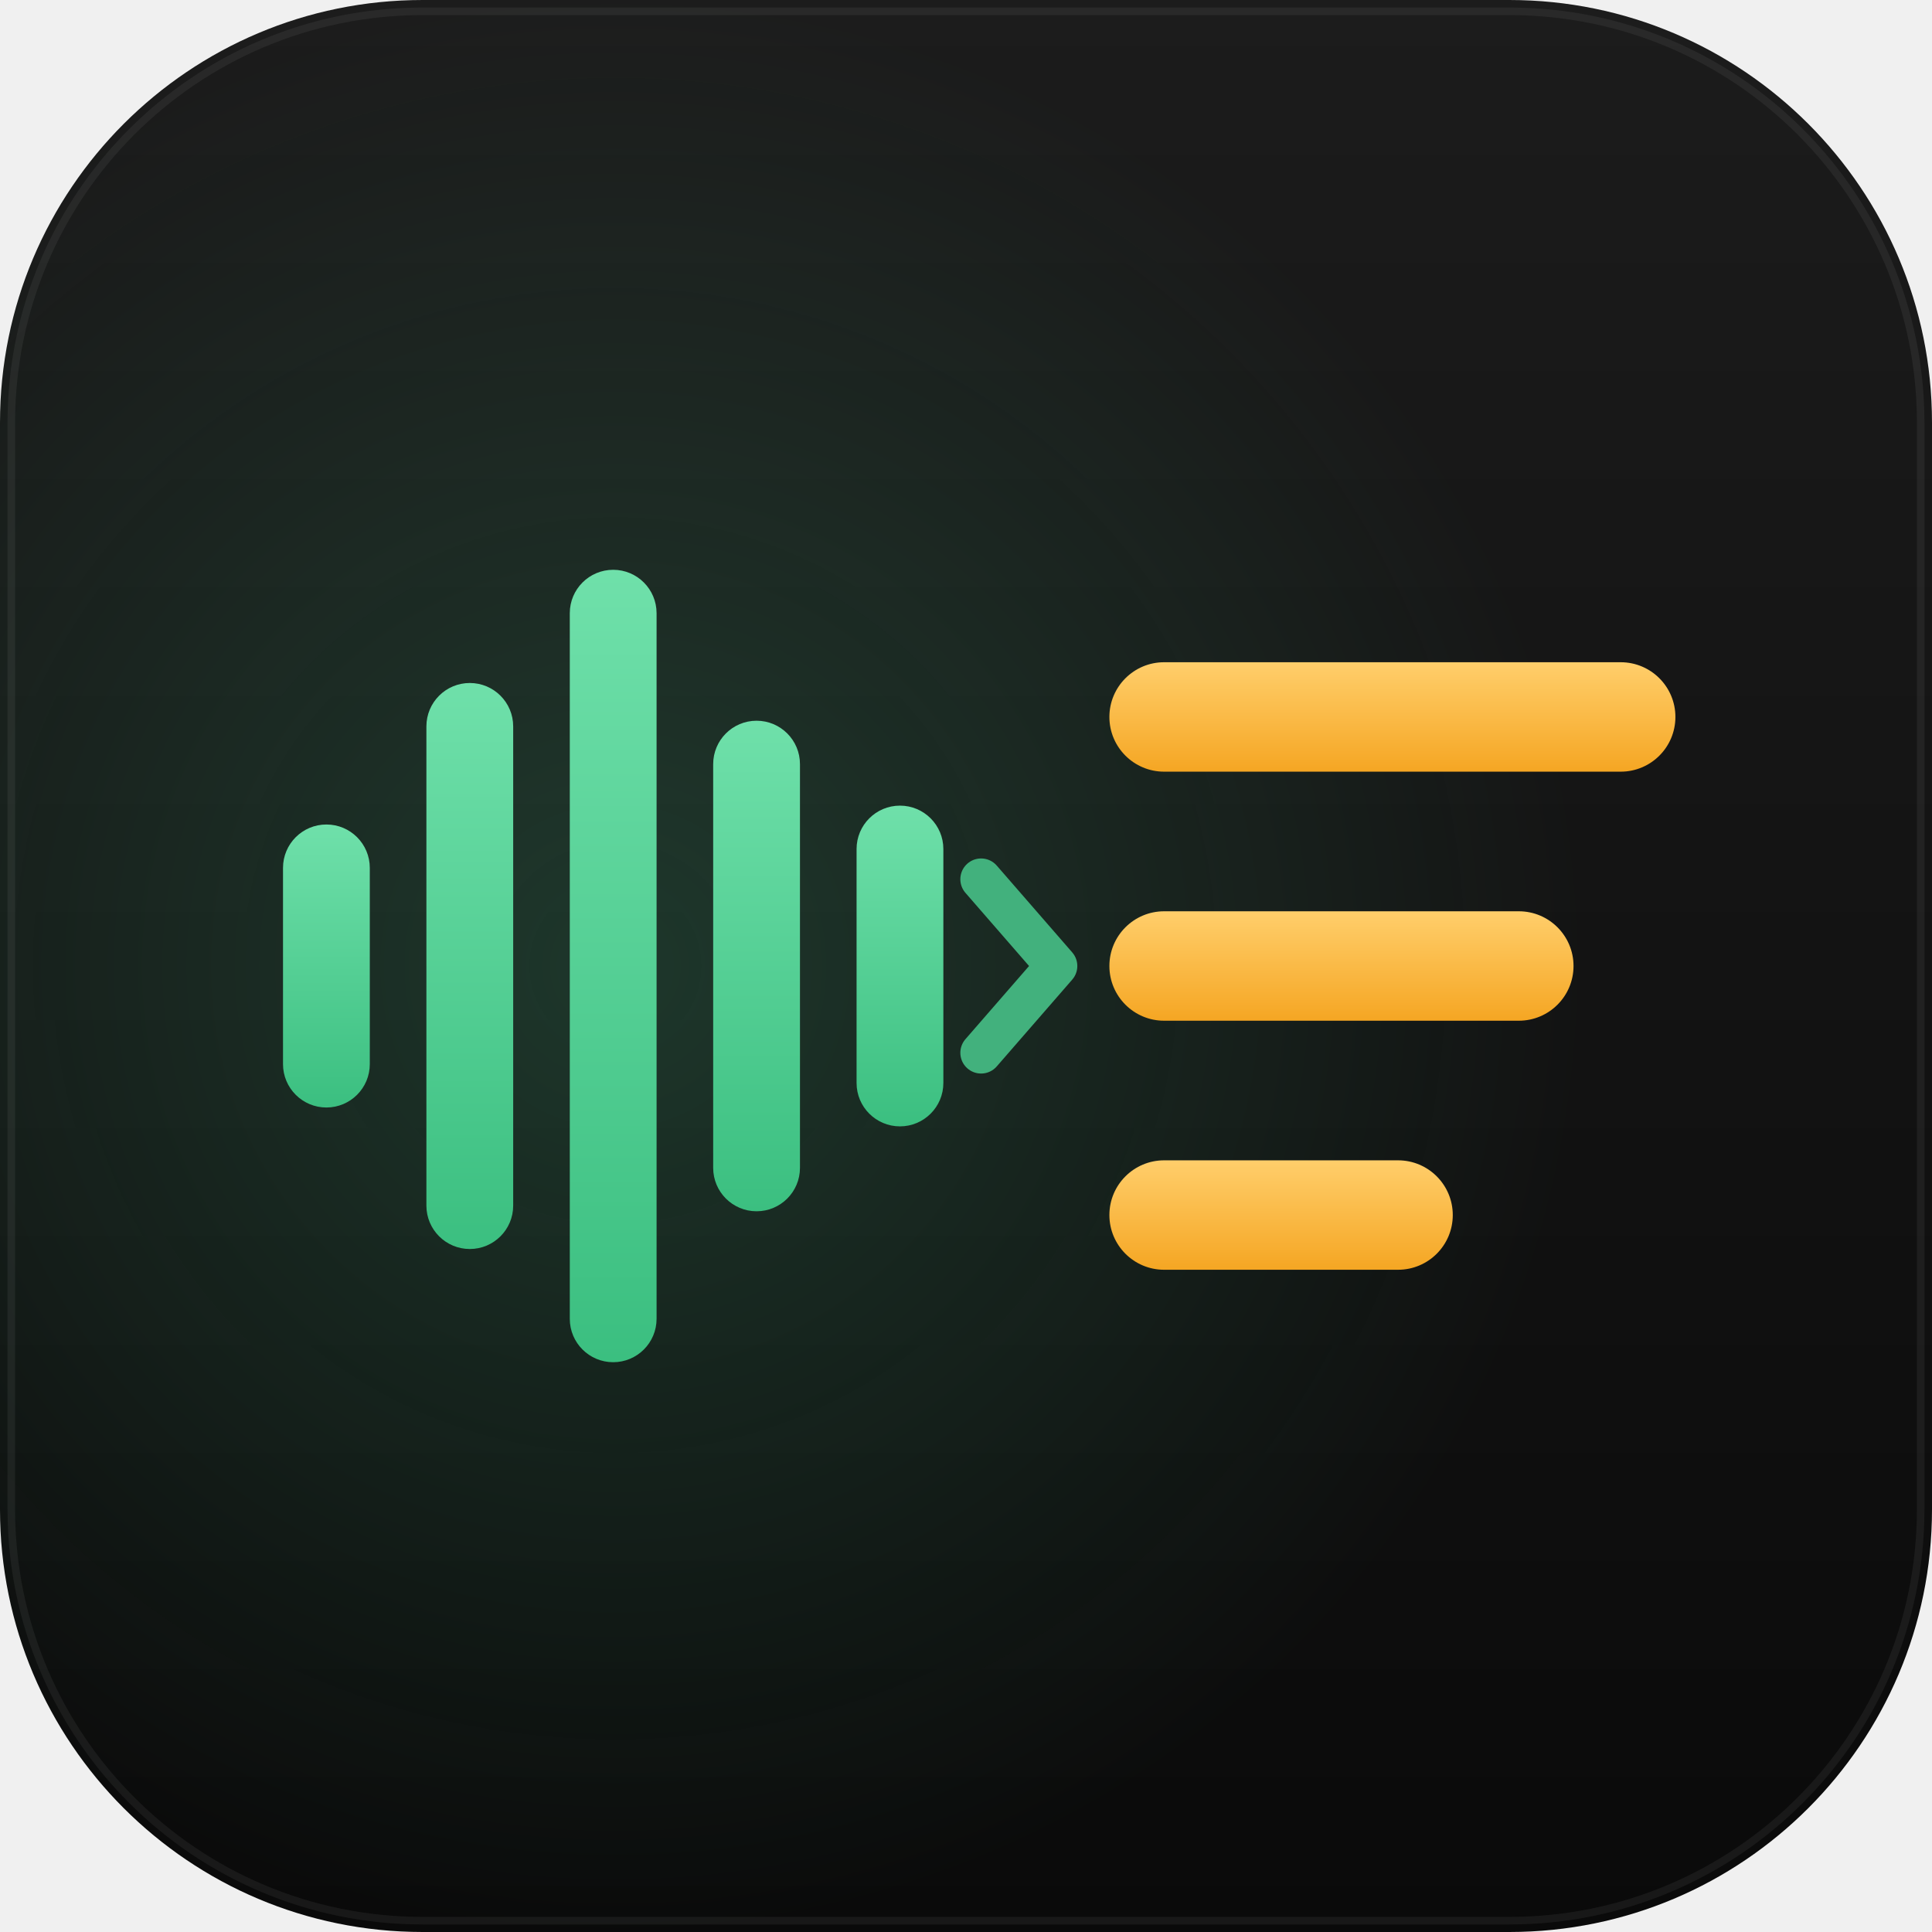
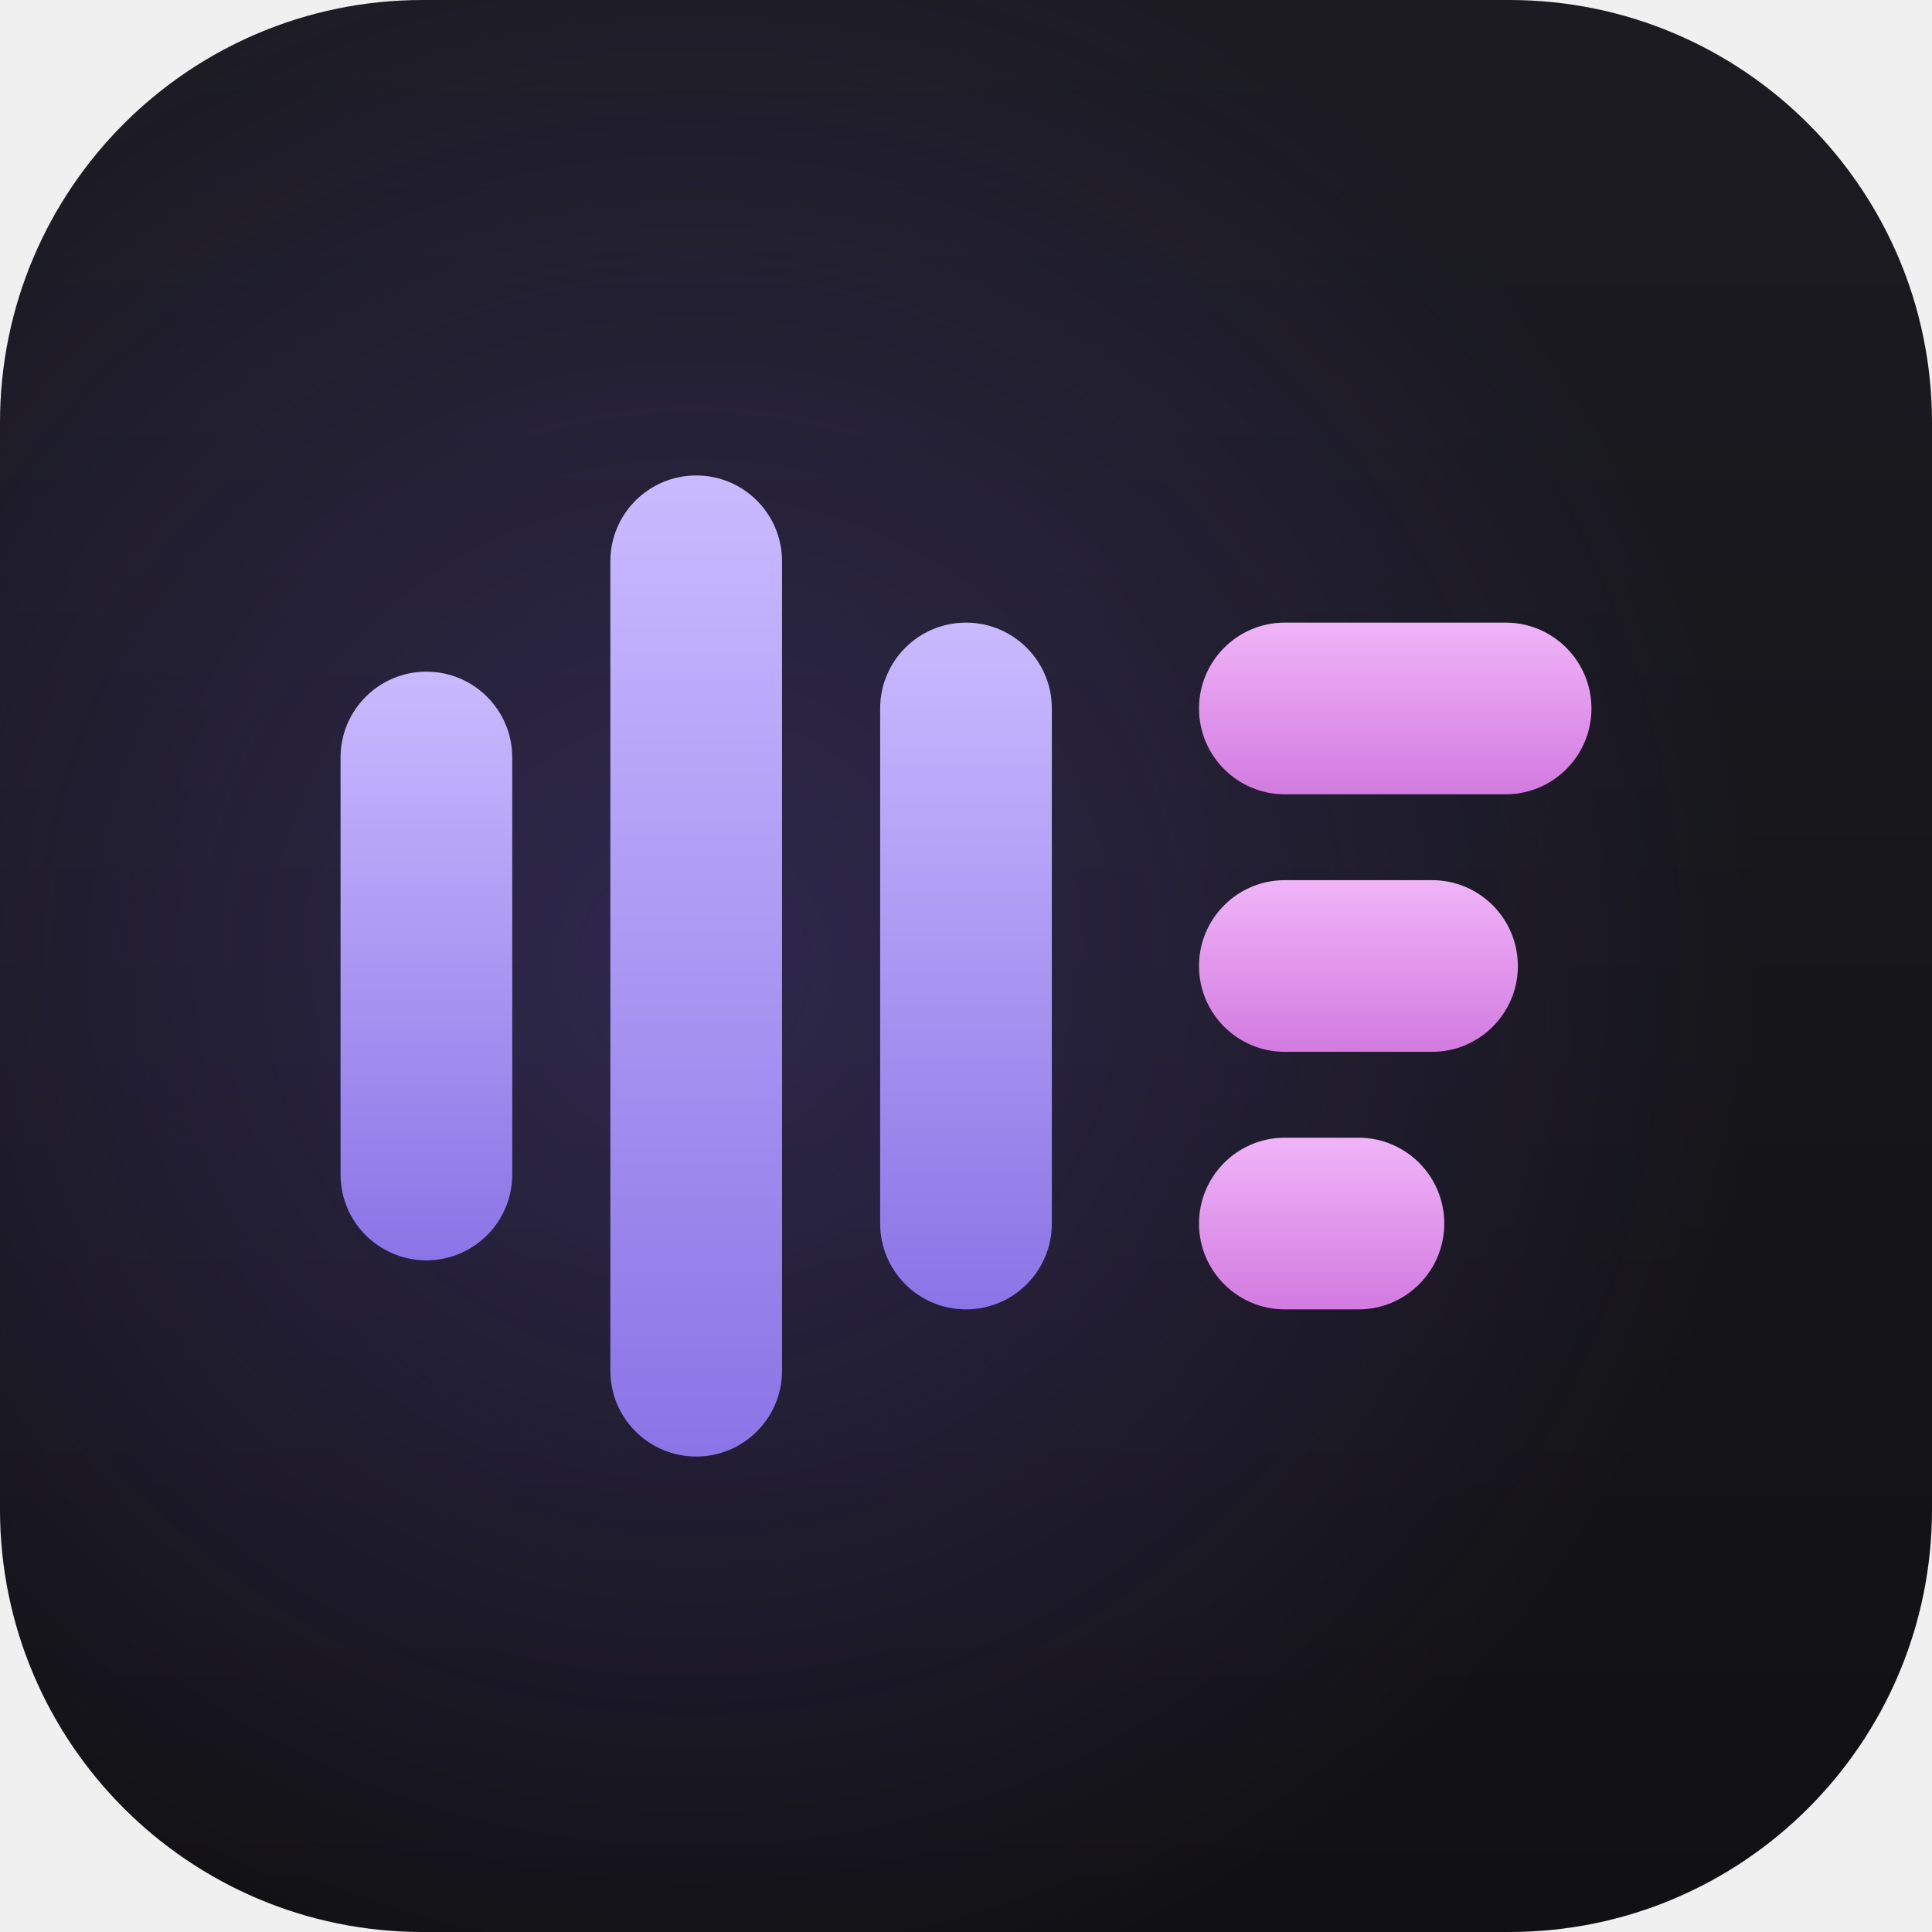
<svg xmlns="http://www.w3.org/2000/svg" width="1024" height="1024" viewBox="0 0 1024 1024">
  <defs>
    <linearGradient id="bg" x1="0" y1="0" x2="0" y2="1">
-       <stop offset="0" stop-color="#1c1c1c" />
-       <stop offset="1" stop-color="#0a0a0a" />
+       <stop offset="0" stop-color="#1c1b22" />
+       <stop offset="1" stop-color="#111113" />
    </linearGradient>
+     <radialGradient id="glow" cx="0.36" cy="0.5" r="0.55">
+       <stop offset="0" stop-color="#6e56cf" stop-opacity="0.28" />
+       <stop offset="1" stop-color="#6e56cf" stop-opacity="0" />
+     </radialGradient>
    <linearGradient id="wave" x1="0" y1="0" x2="0" y2="1">
-       <stop offset="0" stop-color="#6fe0aa" />
-       <stop offset="1" stop-color="#3bbf80" />
+       <stop offset="0" stop-color="#c9baff" />
+       <stop offset="1" stop-color="#8b74e6" />
    </linearGradient>
    <linearGradient id="text" x1="0" y1="0" x2="0" y2="1">
-       <stop offset="0" stop-color="#ffce6b" />
-       <stop offset="1" stop-color="#f5a623" />
+       <stop offset="0" stop-color="#f0b4f8" />
+       <stop offset="1" stop-color="#d27ae0" />
    </linearGradient>
-     <radialGradient id="glow" cx="0.32" cy="0.5" r="0.5">
-       <stop offset="0" stop-color="#49c98d" stop-opacity="0.20" />
-       <stop offset="1" stop-color="#49c98d" stop-opacity="0" />
-     </radialGradient>
  </defs>
-   <rect x="0" y="0" width="1024" height="1024" rx="224" ry="224" fill="url(#bg)" />
-   <rect x="0" y="0" width="1024" height="1024" rx="224" ry="224" fill="url(#glow)" />
-   <rect x="6" y="6" width="1012" height="1012" rx="218" ry="218" fill="none" stroke="#ffffff" stroke-opacity="0.06" stroke-width="4" />
+   <rect width="1024" height="1024" rx="224" fill="url(#bg)" />
+   <rect width="1024" height="1024" rx="224" fill="url(#glow)" />
  <g fill="url(#wave)">
-     <rect x="150" y="437" width="46" height="150" rx="23" />
-     <rect x="226" y="362" width="46" height="300" rx="23" />
-     <rect x="302" y="302" width="46" height="420" rx="23" />
-     <rect x="378" y="382" width="46" height="260" rx="23" />
-     <rect x="454" y="427" width="46" height="170" rx="23" />
+     <rect x="180.5" y="356.0" width="91.0" height="312.0" rx="45.5" />
+     <rect x="323.5" y="252.0" width="91.0" height="520.0" rx="45.5" />
+     <rect x="466.5" y="330.0" width="91.0" height="364.0" rx="45.5" />
  </g>
-   <path d="M520 466 L560 512 L520 558" fill="none" stroke="#49c98d" stroke-opacity="0.85" stroke-width="22" stroke-linecap="round" stroke-linejoin="round" />
  <g fill="url(#text)">
-     <rect x="588" y="351" width="300" height="58" rx="29" />
-     <rect x="588" y="483" width="246" height="58" rx="29" />
-     <rect x="588" y="615" width="182" height="58" rx="29" />
+     <rect x="635.5" y="330.0" width="208.0" height="91.0" rx="45.5" />
+     <rect x="635.5" y="466.5" width="169.0" height="91.0" rx="45.5" />
+     <rect x="635.5" y="603.0" width="130.0" height="91.0" rx="45.5" />
  </g>
</svg>
